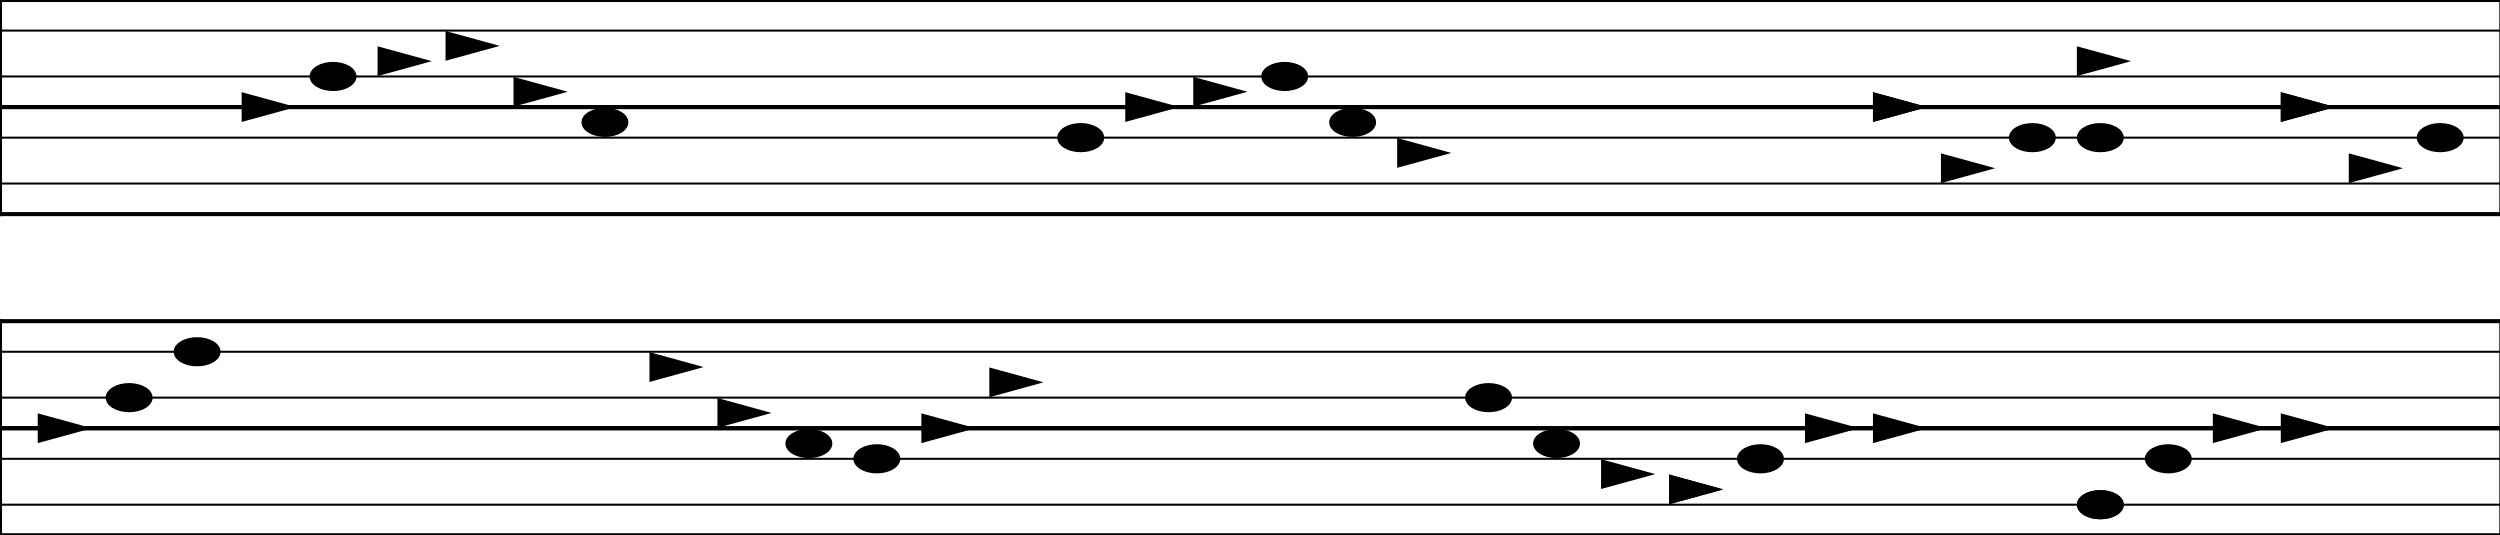
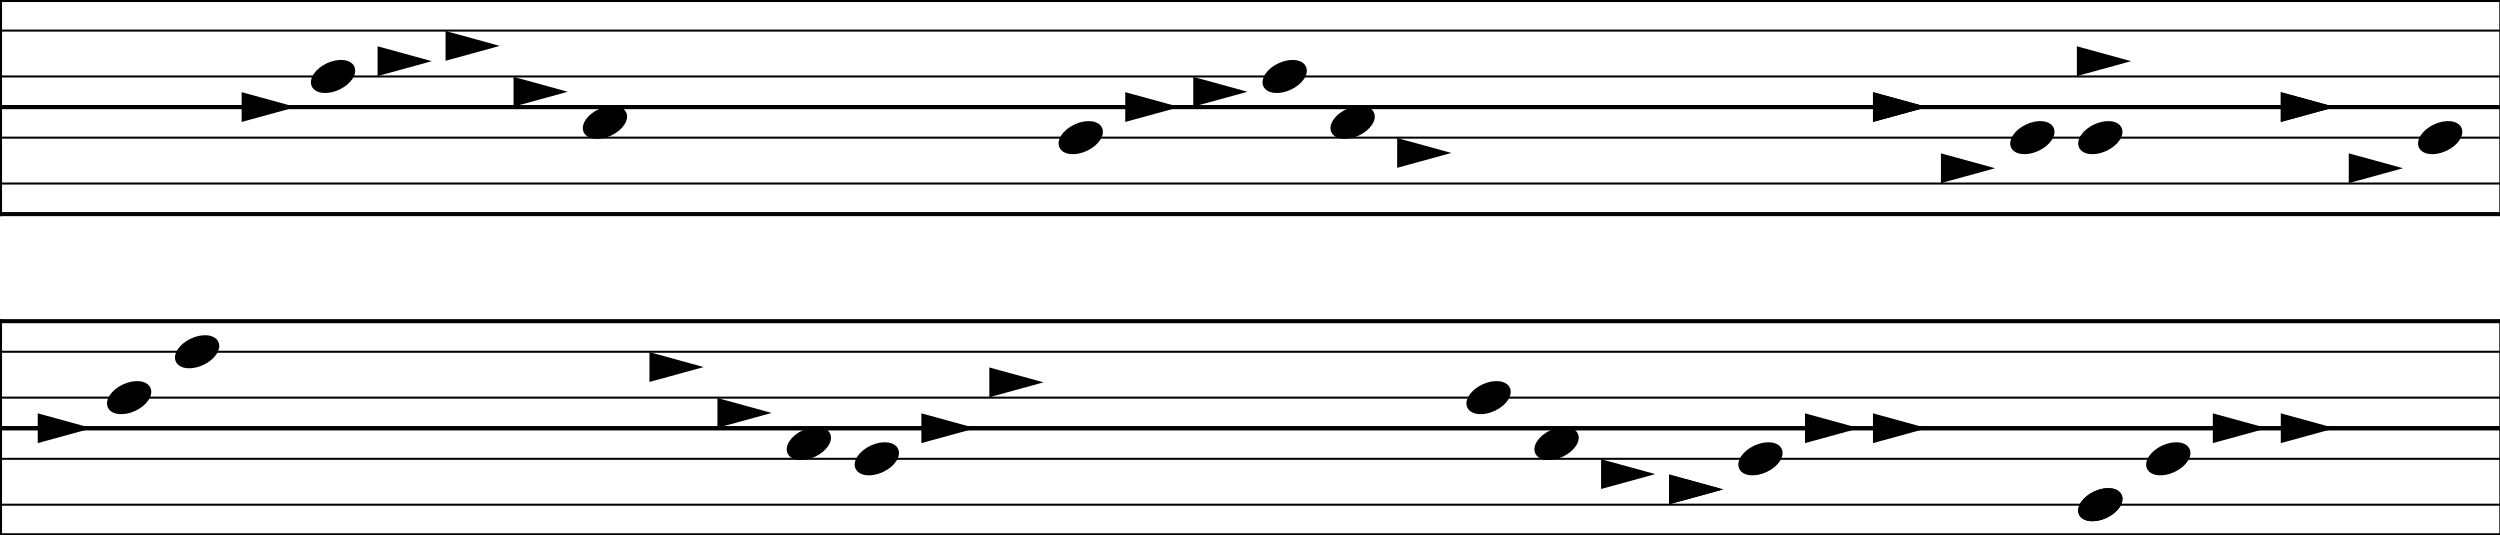
<svg xmlns="http://www.w3.org/2000/svg" baseProfile="full" height="262" style="background-color: white;" version="1.1" width="1226">
  <defs />
  <line stroke="black" stroke-linecap="square" stroke-width="2" x1="0" x2="1226.667" y1="52.5" y2="52.5" />
  <line stroke="black" stroke-linecap="square" stroke-width="1" x1="0" x2="1226.667" y1="37.5" y2="37.5" />
  <line stroke="black" stroke-linecap="square" stroke-width="1" x1="0" x2="1226.667" y1="15.0" y2="15.0" />
  <line stroke="black" stroke-linecap="square" stroke-width="2" x1="0" x2="1226.667" y1="0.0" y2="0.0" />
  <line stroke="black" stroke-linecap="square" stroke-width="2" x1="0" x2="0" y1="0.0" y2="52.5" />
  <line stroke="black" stroke-linecap="square" stroke-width="2" x1="1226.667" x2="1226.667" y1="0.0" y2="52.5" />
  <line stroke="black" stroke-linecap="square" stroke-width="2" x1="0" x2="1226.667" y1="105.0" y2="105.0" />
  <line stroke="black" stroke-linecap="square" stroke-width="1" x1="0" x2="1226.667" y1="90.0" y2="90.0" />
  <line stroke="black" stroke-linecap="square" stroke-width="1" x1="0" x2="1226.667" y1="67.5" y2="67.5" />
  <line stroke="black" stroke-linecap="square" stroke-width="2" x1="0" x2="1226.667" y1="52.5" y2="52.5" />
  <line stroke="black" stroke-linecap="square" stroke-width="2" x1="0" x2="0" y1="52.5" y2="105.0" />
  <line stroke="black" stroke-linecap="square" stroke-width="2" x1="1226.667" x2="1226.667" y1="52.5" y2="105.0" />
  <polygon fill="black" points="119.0,45.85 119.0,59.15 143.2,52.5" stroke="black" />
-   <ellipse cx="163.333" cy="37.5" fill="black" rx="11.0" ry="6.65" stroke="black" transform="rotate(0,163.3333,37.5)" />
+   <ellipse cx="163.333" cy="37.5" fill="black" rx="11.0" ry="6.65" stroke="black" transform="rotate(-25,163.3333,37.5)" />
  <polygon fill="black" points="185.667,23.35 185.667,36.65 209.867,30.0" stroke="black" />
  <polygon fill="black" points="219.0,15.85 219.0,29.15 243.2,22.5" stroke="black" />
  <polygon fill="black" points="252.333,38.35 252.333,51.65 276.533,45.0" stroke="black" />
-   <ellipse cx="296.667" cy="60.0" fill="black" rx="11.0" ry="6.65" stroke="black" transform="rotate(0,296.6667,60.0)" />
-   <ellipse cx="530.0" cy="67.5" fill="black" rx="11.0" ry="6.65" stroke="black" transform="rotate(0,530.0,67.5)" />
+   <ellipse cx="296.667" cy="60.0" fill="black" rx="11.0" ry="6.65" stroke="black" transform="rotate(-25,296.6667,60.0)" />
+   <ellipse cx="530.0" cy="67.5" fill="black" rx="11.0" ry="6.65" stroke="black" transform="rotate(-25,530.0,67.5)" />
  <polygon fill="black" points="552.333,45.85 552.333,59.15 576.533,52.5" stroke="black" />
  <polygon fill="black" points="585.667,38.35 585.667,51.65 609.867,45.0" stroke="black" />
-   <ellipse cx="630.0" cy="37.5" fill="black" rx="11.0" ry="6.65" stroke="black" transform="rotate(0,630.0,37.5)" />
-   <ellipse cx="663.333" cy="60.0" fill="black" rx="11.0" ry="6.65" stroke="black" transform="rotate(0,663.3333,60.0)" />
+   <ellipse cx="630.0" cy="37.5" fill="black" rx="11.0" ry="6.65" stroke="black" transform="rotate(-25,630.0,37.5)" />
+   <ellipse cx="663.333" cy="60.0" fill="black" rx="11.0" ry="6.65" stroke="black" transform="rotate(-25,663.3333,60.0)" />
  <polygon fill="black" points="685.667,68.35 685.667,81.65 709.867,75.0" stroke="black" />
  <polygon fill="black" points="919.0,45.85 919.0,59.15 943.2,52.5" stroke="black" />
  <polygon fill="black" points="919.0,45.85 919.0,59.15 943.2,52.5" stroke="black" />
  <polygon fill="black" points="952.333,75.85 952.333,89.15 976.533,82.5" stroke="black" />
-   <ellipse cx="996.667" cy="67.5" fill="black" rx="11.0" ry="6.65" stroke="black" transform="rotate(0,996.6667,67.5)" />
+   <ellipse cx="996.667" cy="67.5" fill="black" rx="11.0" ry="6.65" stroke="black" transform="rotate(-25,996.6667,67.5)" />
  <polygon fill="black" points="1019.0,23.35 1019.0,36.65 1043.2,30.0" stroke="black" />
-   <ellipse cx="1030.0" cy="67.5" fill="black" rx="11.0" ry="6.65" stroke="black" transform="rotate(0,1030.0,67.5)" />
+   <ellipse cx="1030.0" cy="67.5" fill="black" rx="11.0" ry="6.65" stroke="black" transform="rotate(-25,1030.0,67.5)" />
  <polygon fill="black" points="1119.0,45.85 1119.0,59.15 1143.2,52.5" stroke="black" />
  <polygon fill="black" points="1119.0,45.85 1119.0,59.15 1143.2,52.5" stroke="black" />
  <polygon fill="black" points="1152.333,75.85 1152.333,89.15 1176.533,82.5" stroke="black" />
-   <ellipse cx="1196.667" cy="67.5" fill="black" rx="11.0" ry="6.65" stroke="black" transform="rotate(0,1196.667,67.5)" />
+   <ellipse cx="1196.667" cy="67.5" fill="black" rx="11.0" ry="6.65" stroke="black" transform="rotate(-25,1196.667,67.5)" />
  <line stroke="black" stroke-linecap="square" stroke-width="2" x1="0" x2="1226.667" y1="210.0" y2="210.0" />
  <line stroke="black" stroke-linecap="square" stroke-width="1" x1="0" x2="1226.667" y1="195.0" y2="195.0" />
  <line stroke="black" stroke-linecap="square" stroke-width="1" x1="0" x2="1226.667" y1="172.5" y2="172.5" />
  <line stroke="black" stroke-linecap="square" stroke-width="2" x1="0" x2="1226.667" y1="157.5" y2="157.5" />
  <line stroke="black" stroke-linecap="square" stroke-width="2" x1="0" x2="0" y1="157.5" y2="210.0" />
  <line stroke="black" stroke-linecap="square" stroke-width="2" x1="1226.667" x2="1226.667" y1="157.5" y2="210.0" />
  <line stroke="black" stroke-linecap="square" stroke-width="2" x1="0" x2="1226.667" y1="262.5" y2="262.5" />
  <line stroke="black" stroke-linecap="square" stroke-width="1" x1="0" x2="1226.667" y1="247.5" y2="247.5" />
  <line stroke="black" stroke-linecap="square" stroke-width="1" x1="0" x2="1226.667" y1="225.0" y2="225.0" />
  <line stroke="black" stroke-linecap="square" stroke-width="2" x1="0" x2="1226.667" y1="210.0" y2="210.0" />
  <line stroke="black" stroke-linecap="square" stroke-width="2" x1="0" x2="0" y1="210.0" y2="262.5" />
  <line stroke="black" stroke-linecap="square" stroke-width="2" x1="1226.667" x2="1226.667" y1="210.0" y2="262.5" />
  <polygon fill="black" points="19.0,203.35 19.0,216.65 43.2,210.0" stroke="black" />
-   <ellipse cx="63.333" cy="195.0" fill="black" rx="11.0" ry="6.65" stroke="black" transform="rotate(0,63.33333,195.0)" />
-   <ellipse cx="96.667" cy="172.5" fill="black" rx="11.0" ry="6.65" stroke="black" transform="rotate(0,96.66667,172.5)" />
+   <ellipse cx="63.333" cy="195.0" fill="black" rx="11.0" ry="6.65" stroke="black" transform="rotate(-25,63.33333,195.0)" />
+   <ellipse cx="96.667" cy="172.5" fill="black" rx="11.0" ry="6.65" stroke="black" transform="rotate(-25,96.66667,172.5)" />
  <polygon fill="black" points="319.0,173.35 319.0,186.65 343.2,180.0" stroke="black" />
  <polygon fill="black" points="352.333,195.85 352.333,209.15 376.533,202.5" stroke="black" />
-   <ellipse cx="396.667" cy="217.5" fill="black" rx="11.0" ry="6.65" stroke="black" transform="rotate(0,396.6667,217.5)" />
-   <ellipse cx="430.0" cy="225.0" fill="black" rx="11.0" ry="6.65" stroke="black" transform="rotate(0,430.0,225.0)" />
+   <ellipse cx="396.667" cy="217.5" fill="black" rx="11.0" ry="6.65" stroke="black" transform="rotate(-25,396.6667,217.5)" />
+   <ellipse cx="430.0" cy="225.0" fill="black" rx="11.0" ry="6.65" stroke="black" transform="rotate(-25,430.0,225.0)" />
  <polygon fill="black" points="452.333,203.35 452.333,216.65 476.533,210.0" stroke="black" />
  <polygon fill="black" points="485.667,180.85 485.667,194.15 509.867,187.5" stroke="black" />
-   <ellipse cx="730.0" cy="195.0" fill="black" rx="11.0" ry="6.65" stroke="black" transform="rotate(0,730.0,195.0)" />
-   <ellipse cx="763.333" cy="217.5" fill="black" rx="11.0" ry="6.65" stroke="black" transform="rotate(0,763.3333,217.5)" />
+   <ellipse cx="730.0" cy="195.0" fill="black" rx="11.0" ry="6.65" stroke="black" transform="rotate(-25,730.0,195.0)" />
+   <ellipse cx="763.333" cy="217.5" fill="black" rx="11.0" ry="6.65" stroke="black" transform="rotate(-25,763.3333,217.5)" />
  <polygon fill="black" points="785.667,225.85 785.667,239.15 809.867,232.5" stroke="black" />
  <polygon fill="black" points="819.0,233.35 819.0,246.65 843.2,240.0" stroke="black" />
  <polygon fill="black" points="819.0,233.35 819.0,246.65 843.2,240.0" stroke="black" />
-   <ellipse cx="863.333" cy="225.0" fill="black" rx="11.0" ry="6.65" stroke="black" transform="rotate(0,863.3333,225.0)" />
+   <ellipse cx="863.333" cy="225.0" fill="black" rx="11.0" ry="6.65" stroke="black" transform="rotate(-25,863.3333,225.0)" />
  <polygon fill="black" points="885.667,203.35 885.667,216.65 909.867,210.0" stroke="black" />
  <polygon fill="black" points="919.0,203.35 919.0,216.65 943.2,210.0" stroke="black" />
-   <ellipse cx="1030.0" cy="247.5" fill="black" rx="11.0" ry="6.65" stroke="black" transform="rotate(0,1030.0,247.5)" />
-   <ellipse cx="1030.0" cy="247.5" fill="black" rx="11.0" ry="6.65" stroke="black" transform="rotate(0,1030.0,247.5)" />
-   <ellipse cx="1063.333" cy="225.0" fill="black" rx="11.0" ry="6.65" stroke="black" transform="rotate(0,1063.333,225.0)" />
+   <ellipse cx="1030.0" cy="247.5" fill="black" rx="11.0" ry="6.65" stroke="black" transform="rotate(-25,1030.0,247.5)" />
+   <ellipse cx="1030.0" cy="247.5" fill="black" rx="11.0" ry="6.65" stroke="black" transform="rotate(-25,1030.0,247.5)" />
+   <ellipse cx="1063.333" cy="225.0" fill="black" rx="11.0" ry="6.65" stroke="black" transform="rotate(-25,1063.333,225.0)" />
  <polygon fill="black" points="1085.667,203.35 1085.667,216.65 1109.867,210.0" stroke="black" />
  <polygon fill="black" points="1119.0,203.35 1119.0,216.65 1143.2,210.0" stroke="black" />
</svg>
